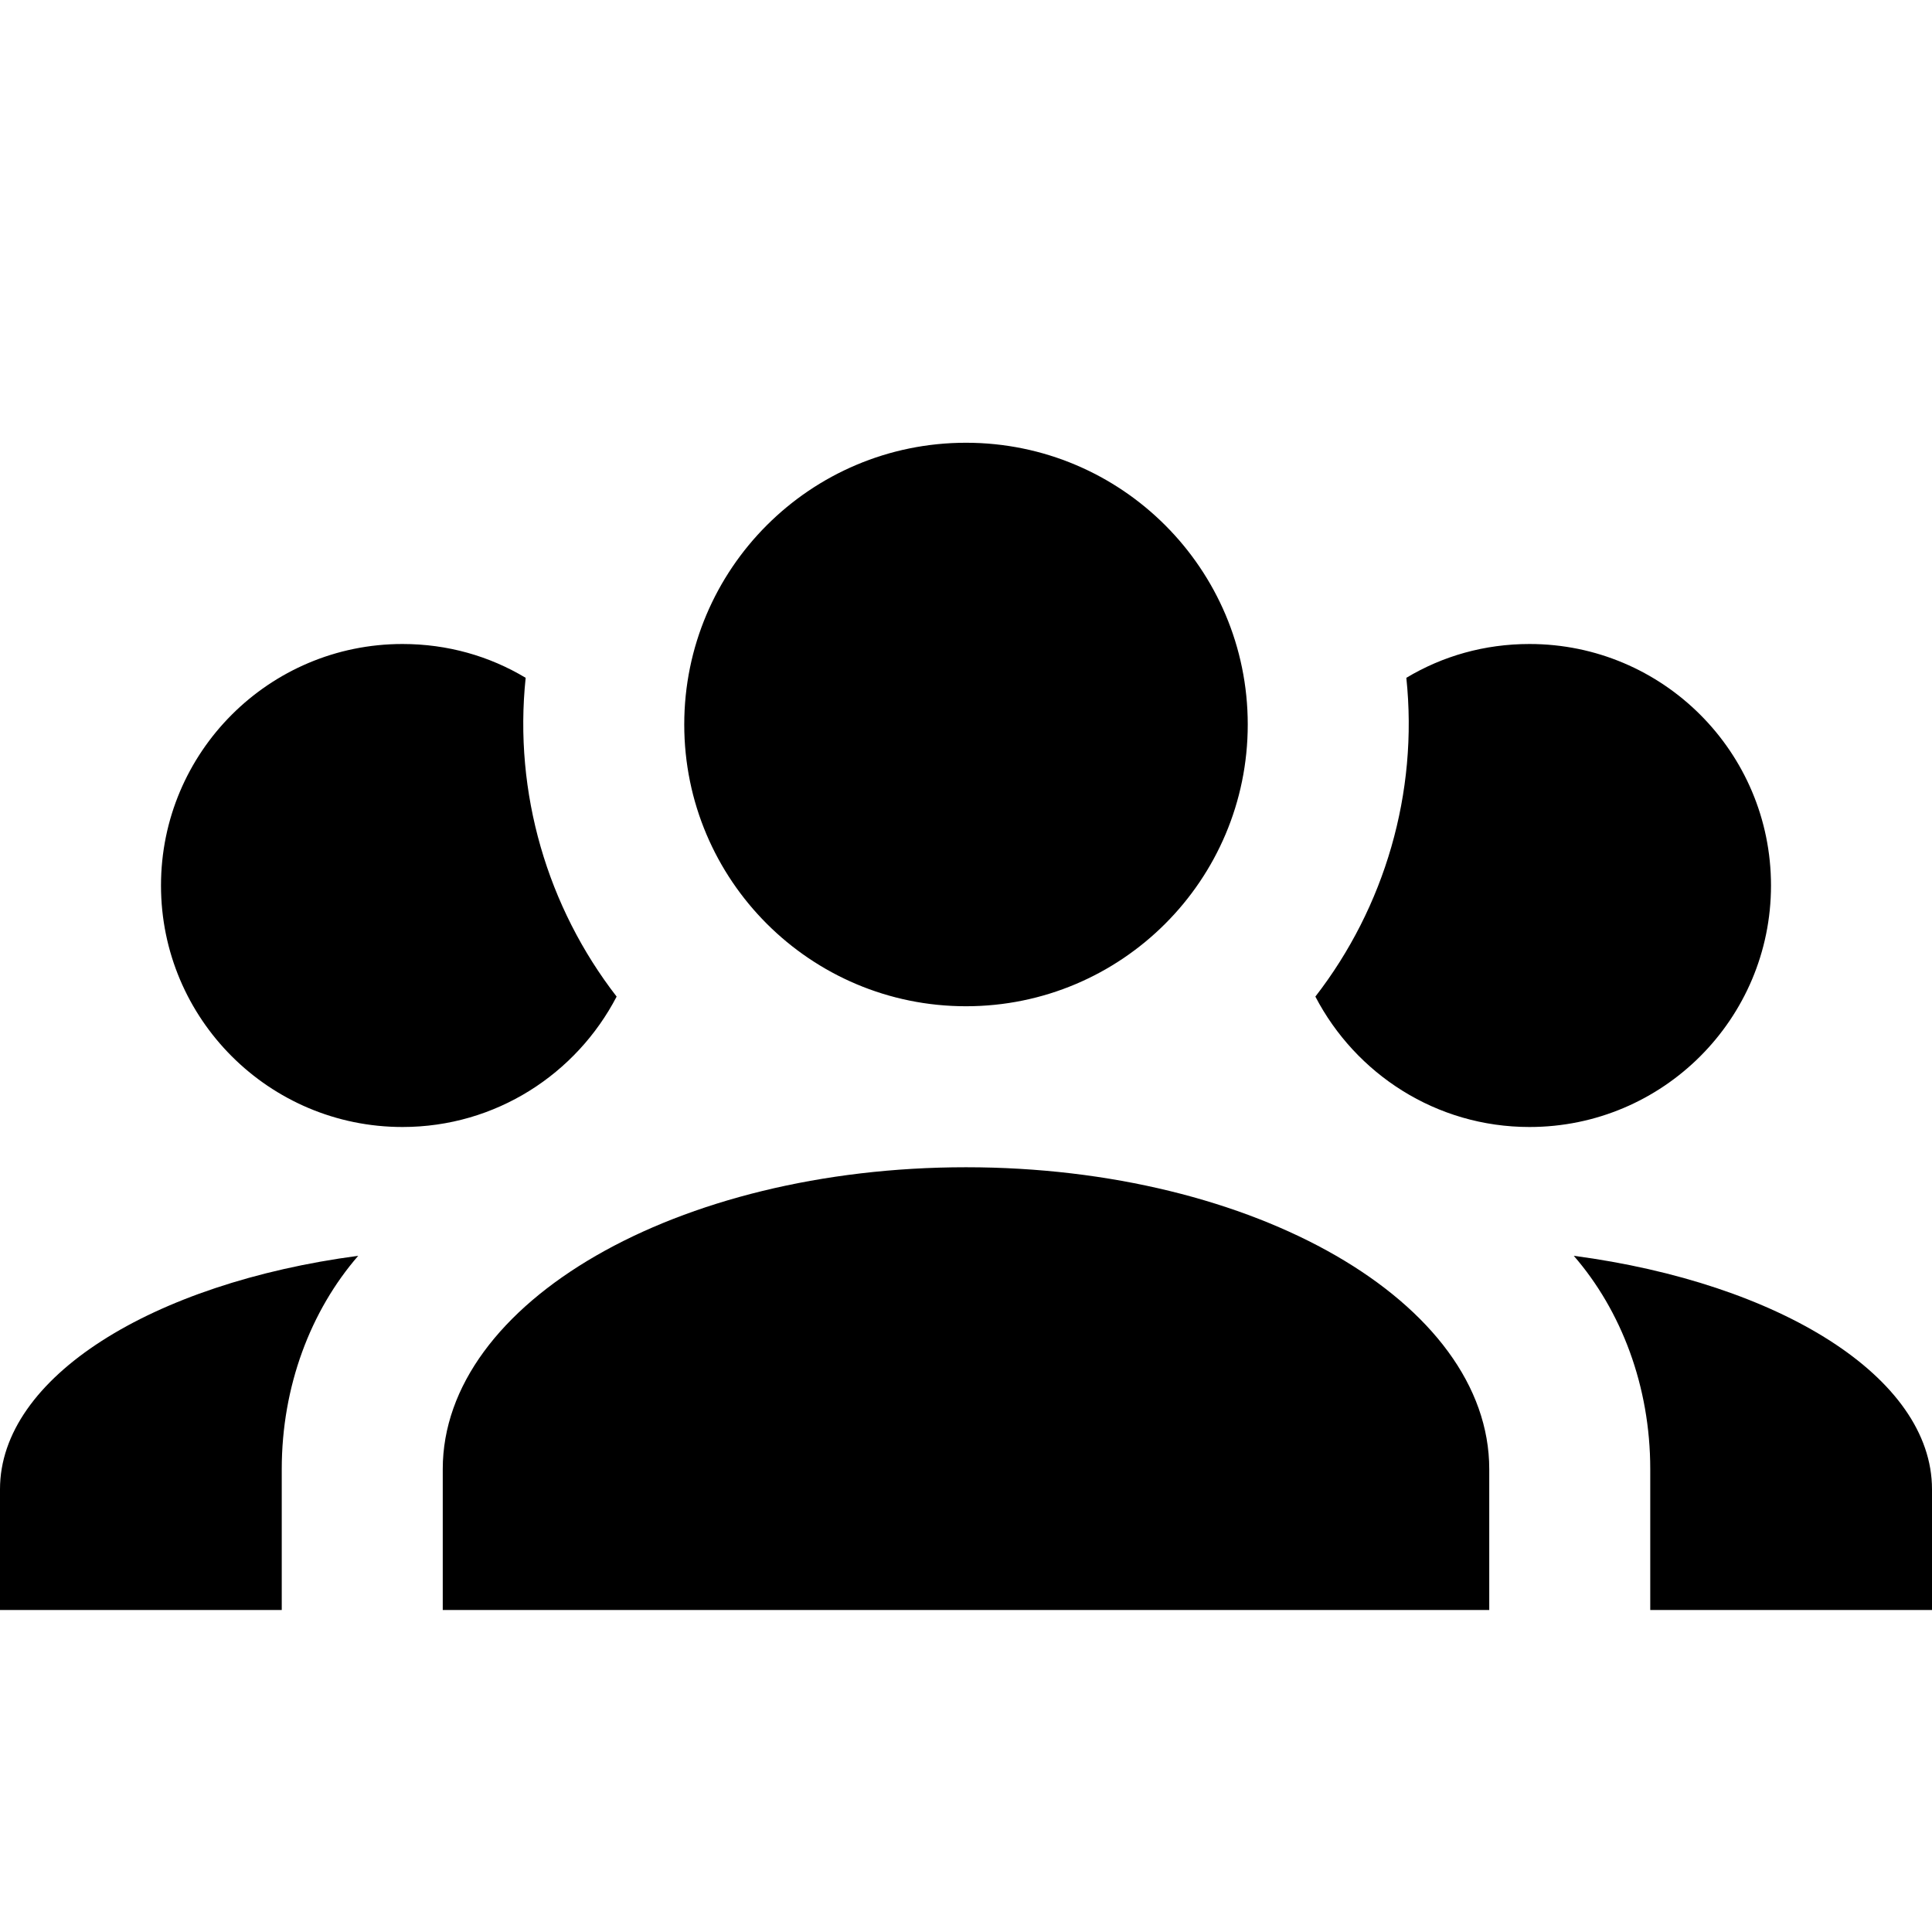
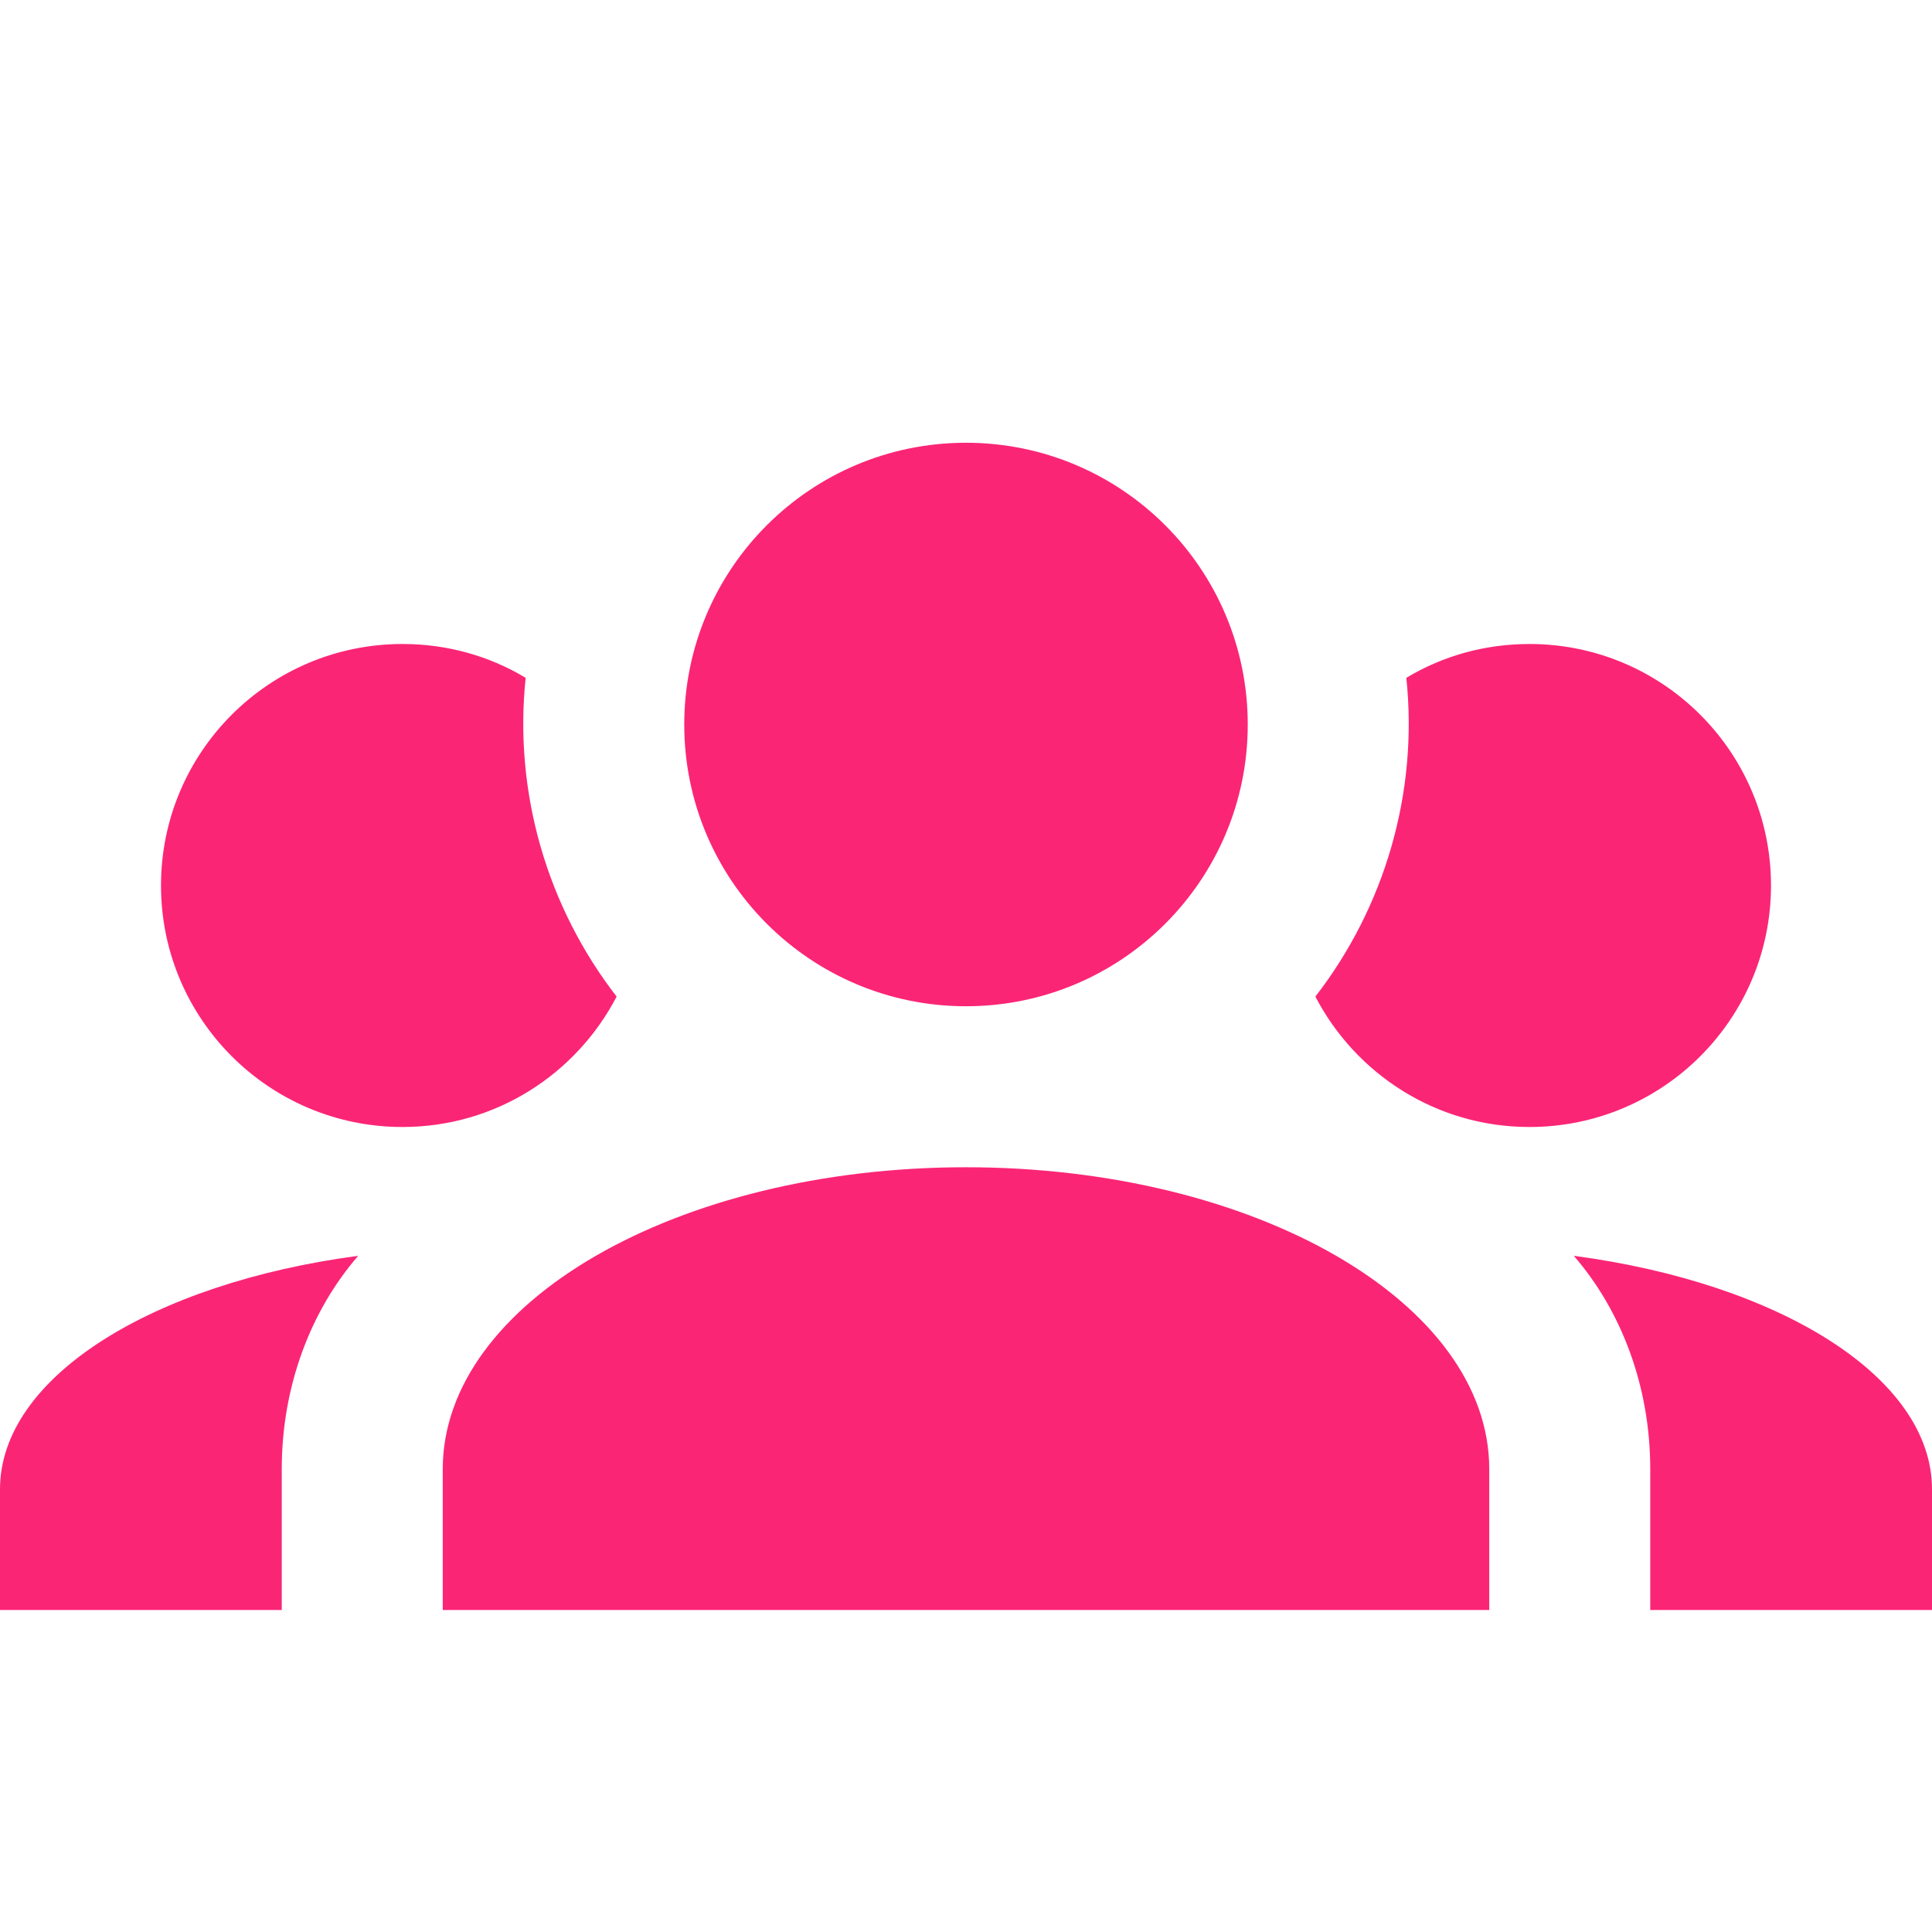
- <svg xmlns="http://www.w3.org/2000/svg" viewBox="0 0 24 24">
+ <svg xmlns="http://www.w3.org/2000/svg" fill="#FB2576" viewBox="0 0 24 24">
  <path d="M12,5.5A3.5,3.5 0 0,1 15.5,9A3.5,3.5 0 0,1 12,12.5A3.5,3.5 0 0,1 8.5,9A3.5,3.5 0 0,1 12,5.5M5,8C5.56,8 6.08,8.15 6.53,8.42C6.38,9.85 6.8,11.27 7.66,12.38C7.16,13.34 6.16,14 5,14A3,3 0 0,1 2,11A3,3 0 0,1 5,8M19,8A3,3 0 0,1 22,11A3,3 0 0,1 19,14C17.84,14 16.84,13.34 16.34,12.38C17.2,11.27 17.62,9.85 17.47,8.42C17.92,8.15 18.44,8 19,8M5.5,18.25C5.5,16.18 8.41,14.5 12,14.5C15.59,14.5 18.5,16.18 18.5,18.25V20H5.5V18.25M0,20V18.5C0,17.11 1.89,15.94 4.45,15.6C3.86,16.28 3.5,17.22 3.5,18.25V20H0M24,20H20.5V18.25C20.5,17.22 20.14,16.28 19.55,15.6C22.11,15.94 24,17.11 24,18.5V20Z" />
</svg>
